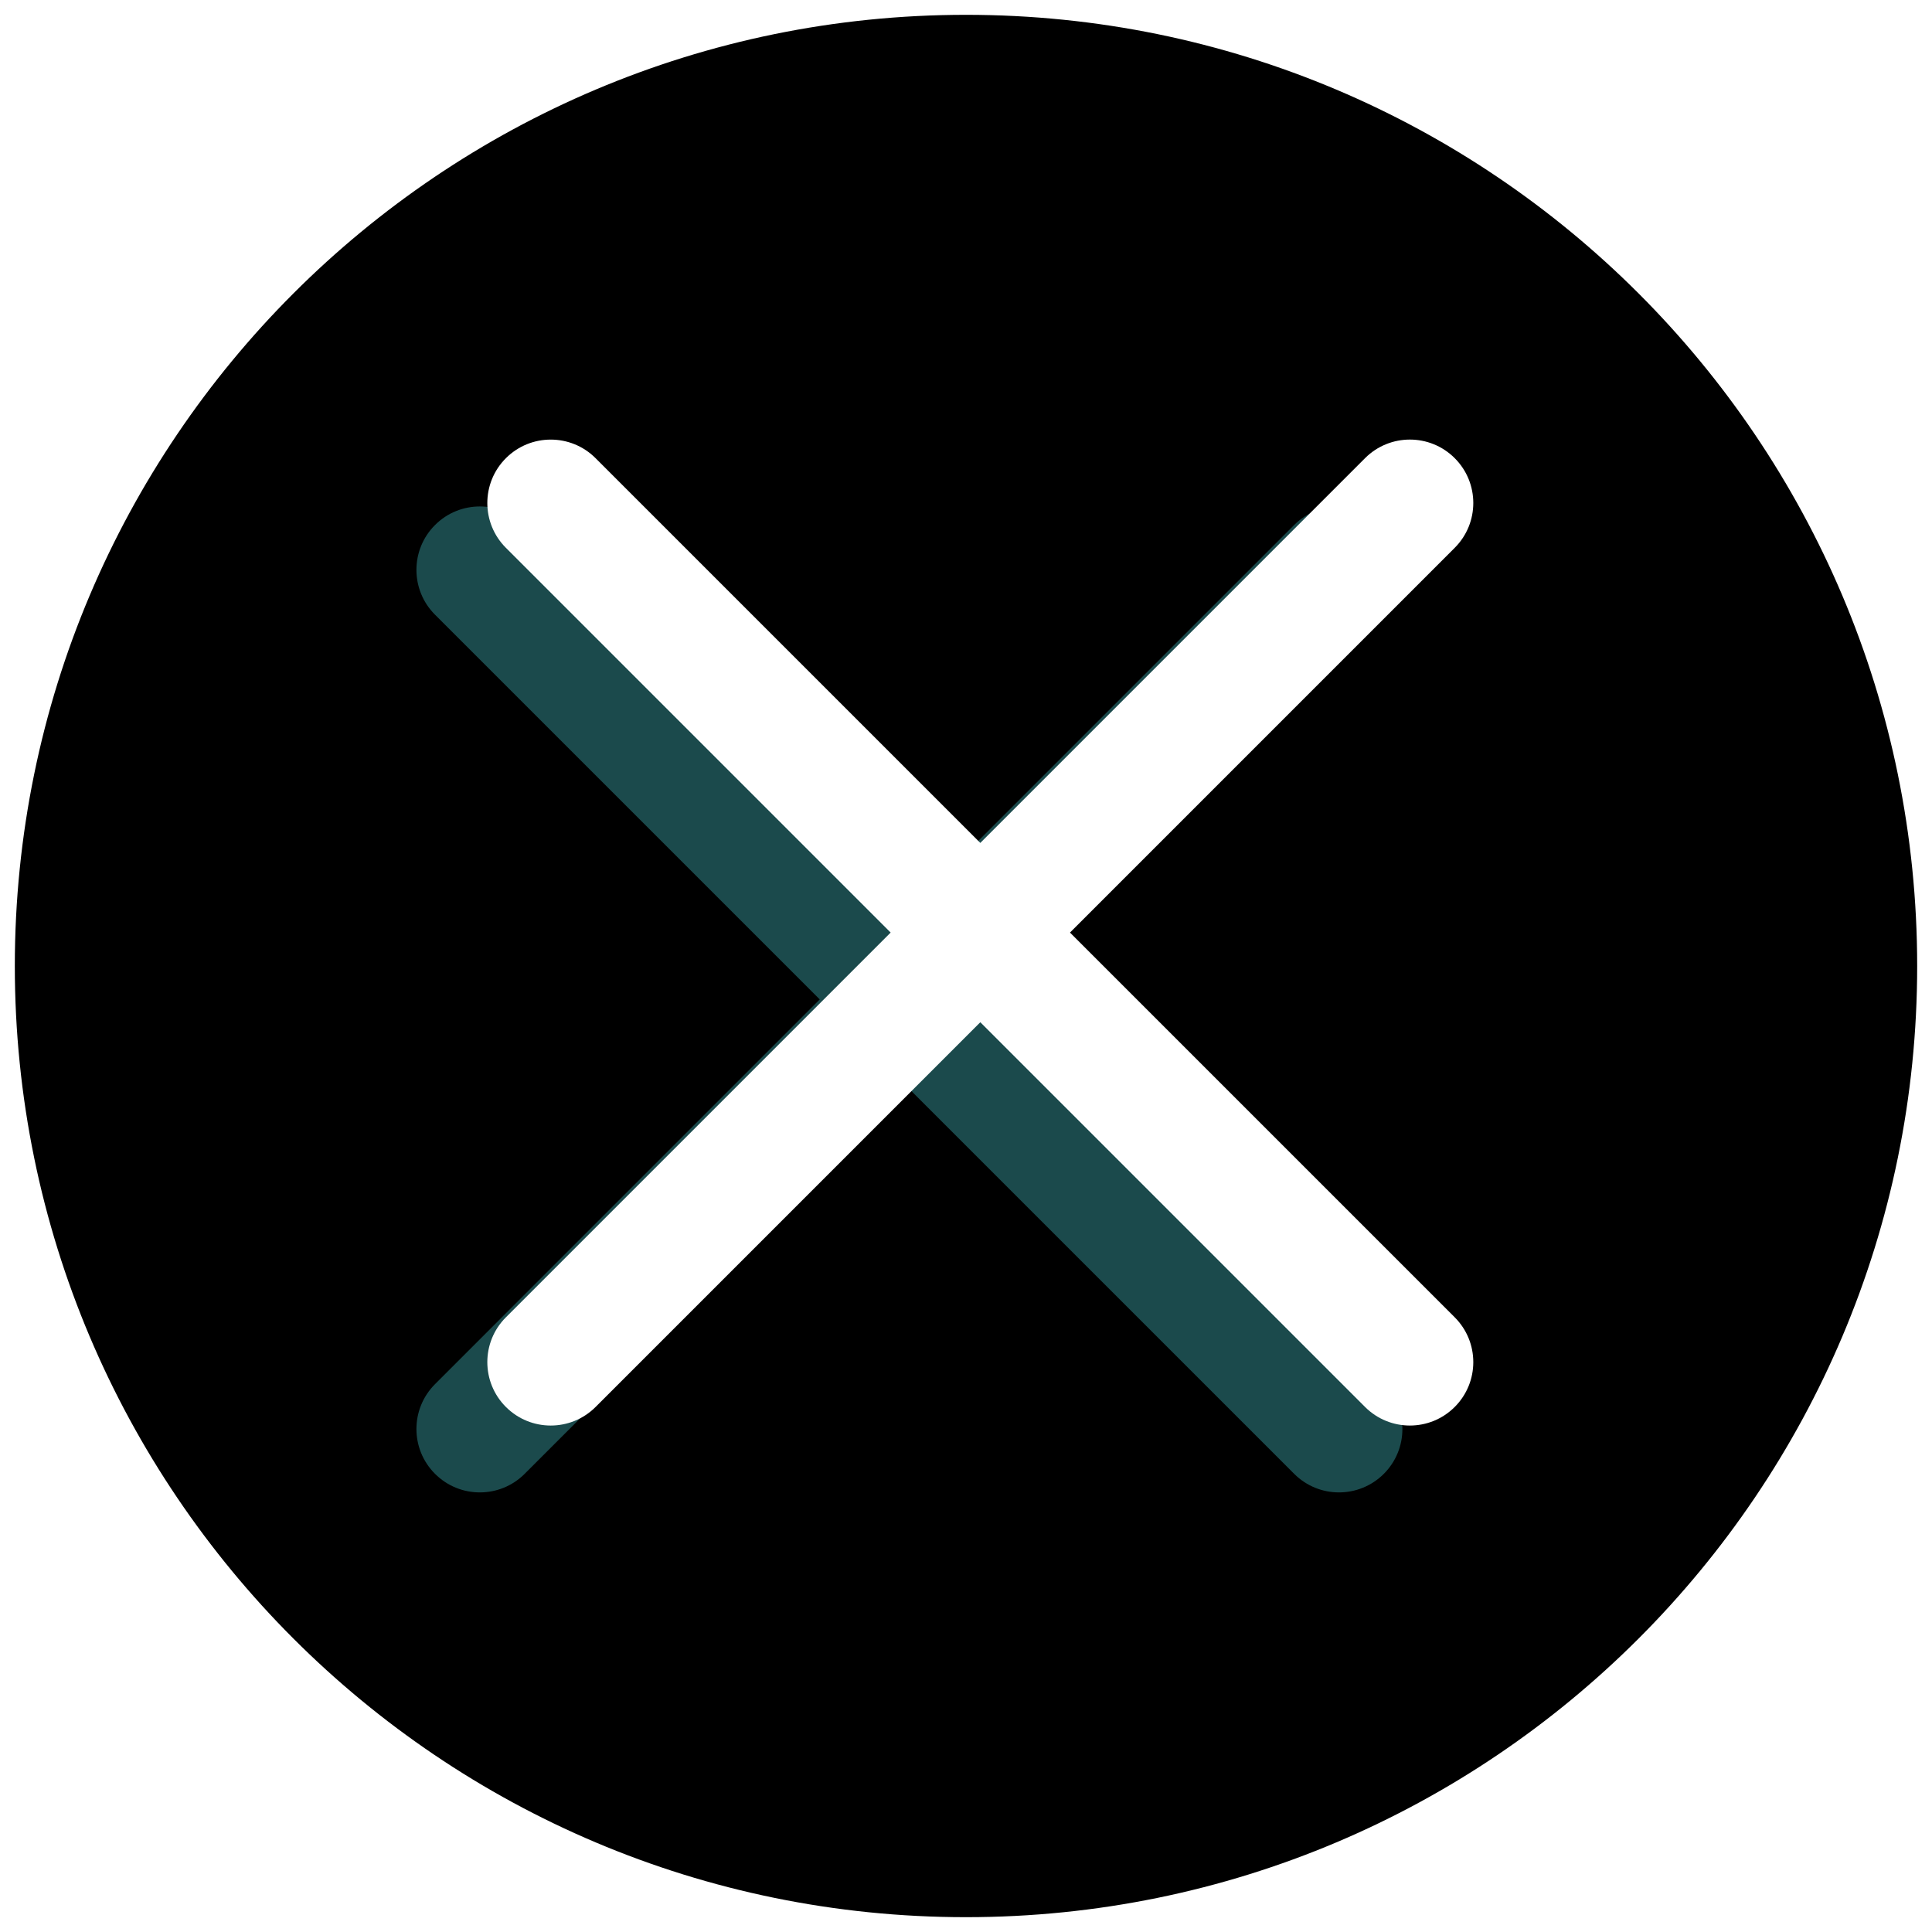
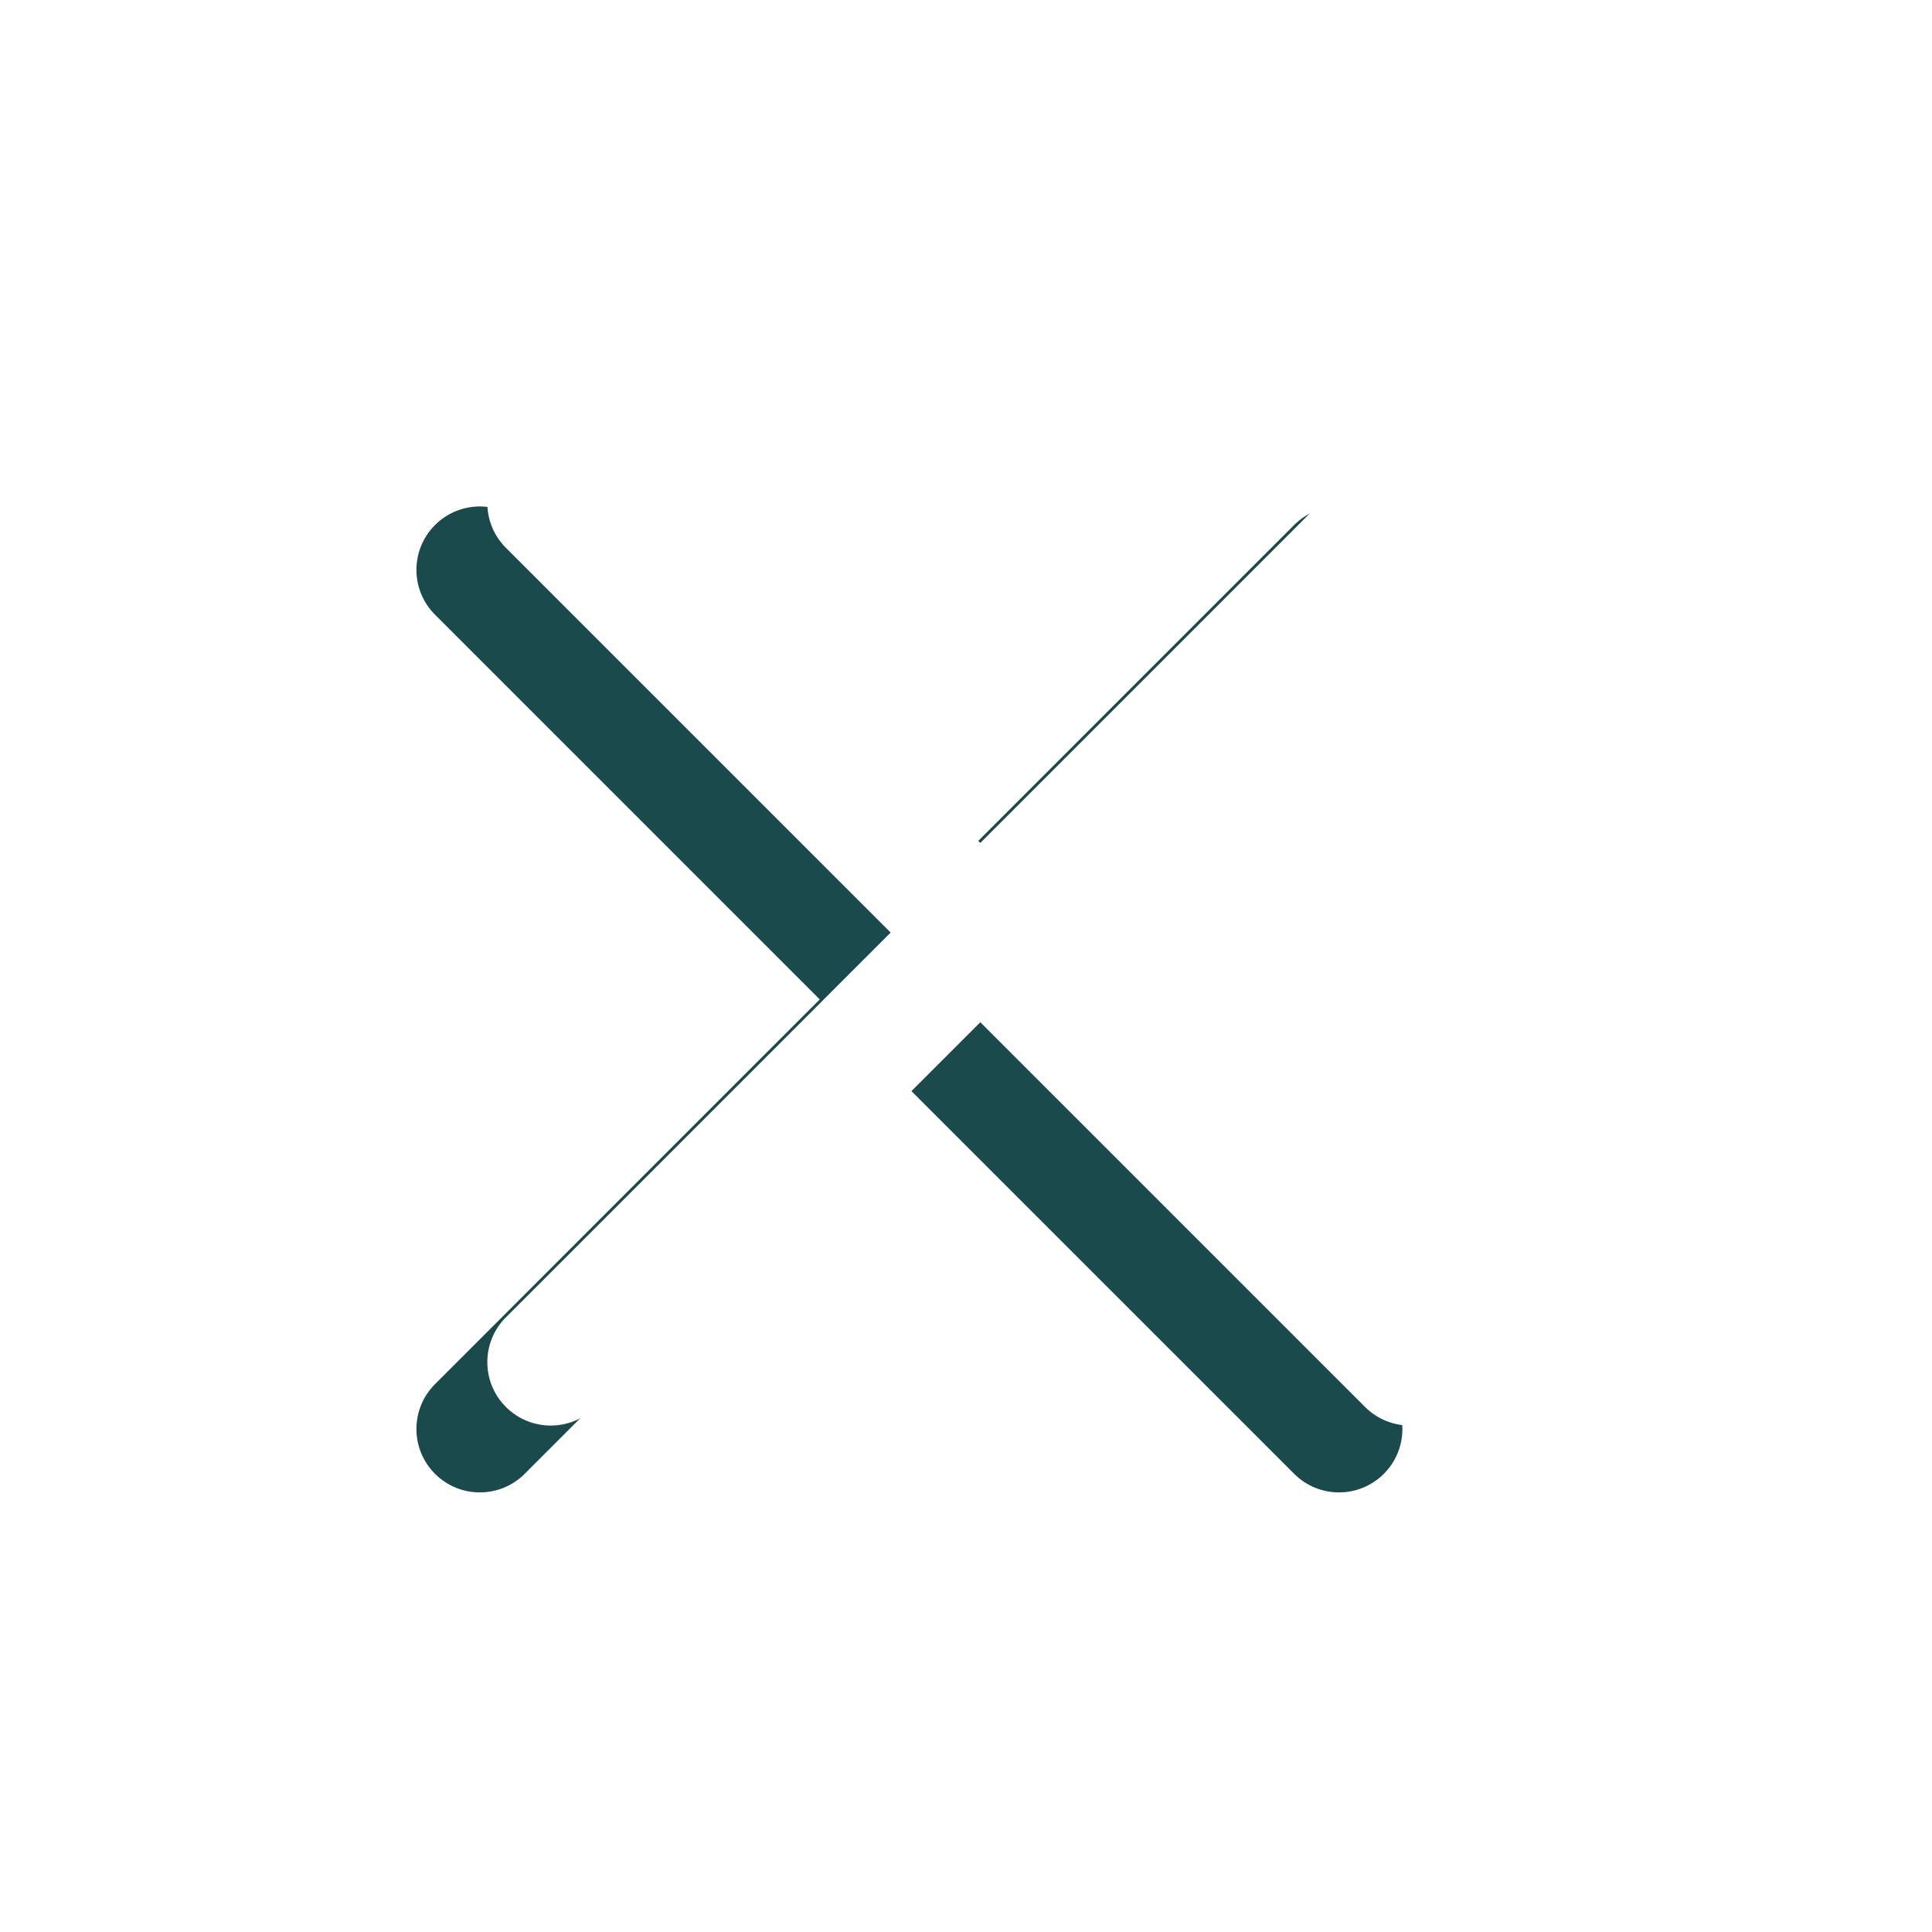
<svg xmlns="http://www.w3.org/2000/svg" version="1.1" width="256" height="256" viewBox="0 0 256 256" xml:space="preserve">
  <defs>
</defs>
  <g transform="translate(128 128) scale(0.72 0.72)" style="">
    <g style="stroke: none; stroke-width: 0; stroke-dasharray: none; stroke-linecap: butt; stroke-linejoin: miter; stroke-miterlimit: 10; fill: none; fill-rule: nonzero; opacity: 1;" transform="translate(-175.05 -175.05) scale(3.89 3.89)">
-       <circle cx="45" cy="45" r="45" style="stroke: none; stroke-width: 1; stroke-dasharray: none; stroke-linecap: butt; stroke-linejoin: miter; stroke-miterlimit: 10; fill: rgb(0,0,0); fill-rule: nonzero; opacity: 1;" transform="  matrix(1 0 0 1 0 0) " />
      <path d="M 62.646 69.904 c -0.768 0 -1.535 -0.293 -2.121 -0.879 L 19.879 28.38 c -1.172 -1.171 -1.172 -3.071 0 -4.242 c 1.171 -1.172 3.071 -1.172 4.242 0 l 40.646 40.646 c 1.172 1.171 1.172 3.071 0 4.242 C 64.181 69.611 63.413 69.904 62.646 69.904 z" style="stroke: none; stroke-width: 1; stroke-dasharray: none; stroke-linecap: butt; stroke-linejoin: miter; stroke-miterlimit: 10; fill: rgb(27,74,76); fill-rule: nonzero; opacity: 1;" transform=" matrix(1 0 0 1 0 0) " stroke-linecap="round" />
      <path d="M 22 69.904 c -0.768 0 -1.536 -0.293 -2.121 -0.879 c -1.172 -1.171 -1.172 -3.071 0 -4.242 l 40.646 -40.646 c 1.172 -1.172 3.07 -1.172 4.242 0 c 1.172 1.171 1.172 3.071 0 4.242 L 24.121 69.025 C 23.536 69.611 22.768 69.904 22 69.904 z" style="stroke: none; stroke-width: 1; stroke-dasharray: none; stroke-linecap: butt; stroke-linejoin: miter; stroke-miterlimit: 10; fill: rgb(27,74,76); fill-rule: nonzero; opacity: 1;" transform=" matrix(1 0 0 1 0 0) " stroke-linecap="round" />
      <path d="M 66 66.741 c -0.768 0 -1.535 -0.293 -2.121 -0.879 L 23.233 25.217 c -1.172 -1.171 -1.172 -3.071 0 -4.242 c 1.171 -1.172 3.071 -1.172 4.242 0 L 68.121 61.62 c 1.172 1.171 1.172 3.071 0 4.242 C 67.535 66.448 66.768 66.741 66 66.741 z" style="stroke: none; stroke-width: 1; stroke-dasharray: none; stroke-linecap: butt; stroke-linejoin: miter; stroke-miterlimit: 10; fill: rgb(255,255,255); fill-rule: nonzero; opacity: 1;" transform=" matrix(1 0 0 1 0 0) " stroke-linecap="round" />
      <path d="M 25.354 66.741 c -0.768 0 -1.536 -0.293 -2.121 -0.879 c -1.172 -1.171 -1.172 -3.071 0 -4.242 l 40.646 -40.646 c 1.172 -1.172 3.07 -1.172 4.242 0 c 1.172 1.171 1.172 3.071 0 4.242 L 27.476 65.862 C 26.89 66.448 26.122 66.741 25.354 66.741 z" style="stroke: none; stroke-width: 1; stroke-dasharray: none; stroke-linecap: butt; stroke-linejoin: miter; stroke-miterlimit: 10; fill: rgb(255,255,255); fill-rule: nonzero; opacity: 1;" transform=" matrix(1 0 0 1 0 0) " stroke-linecap="round" />
    </g>
  </g>
</svg>
